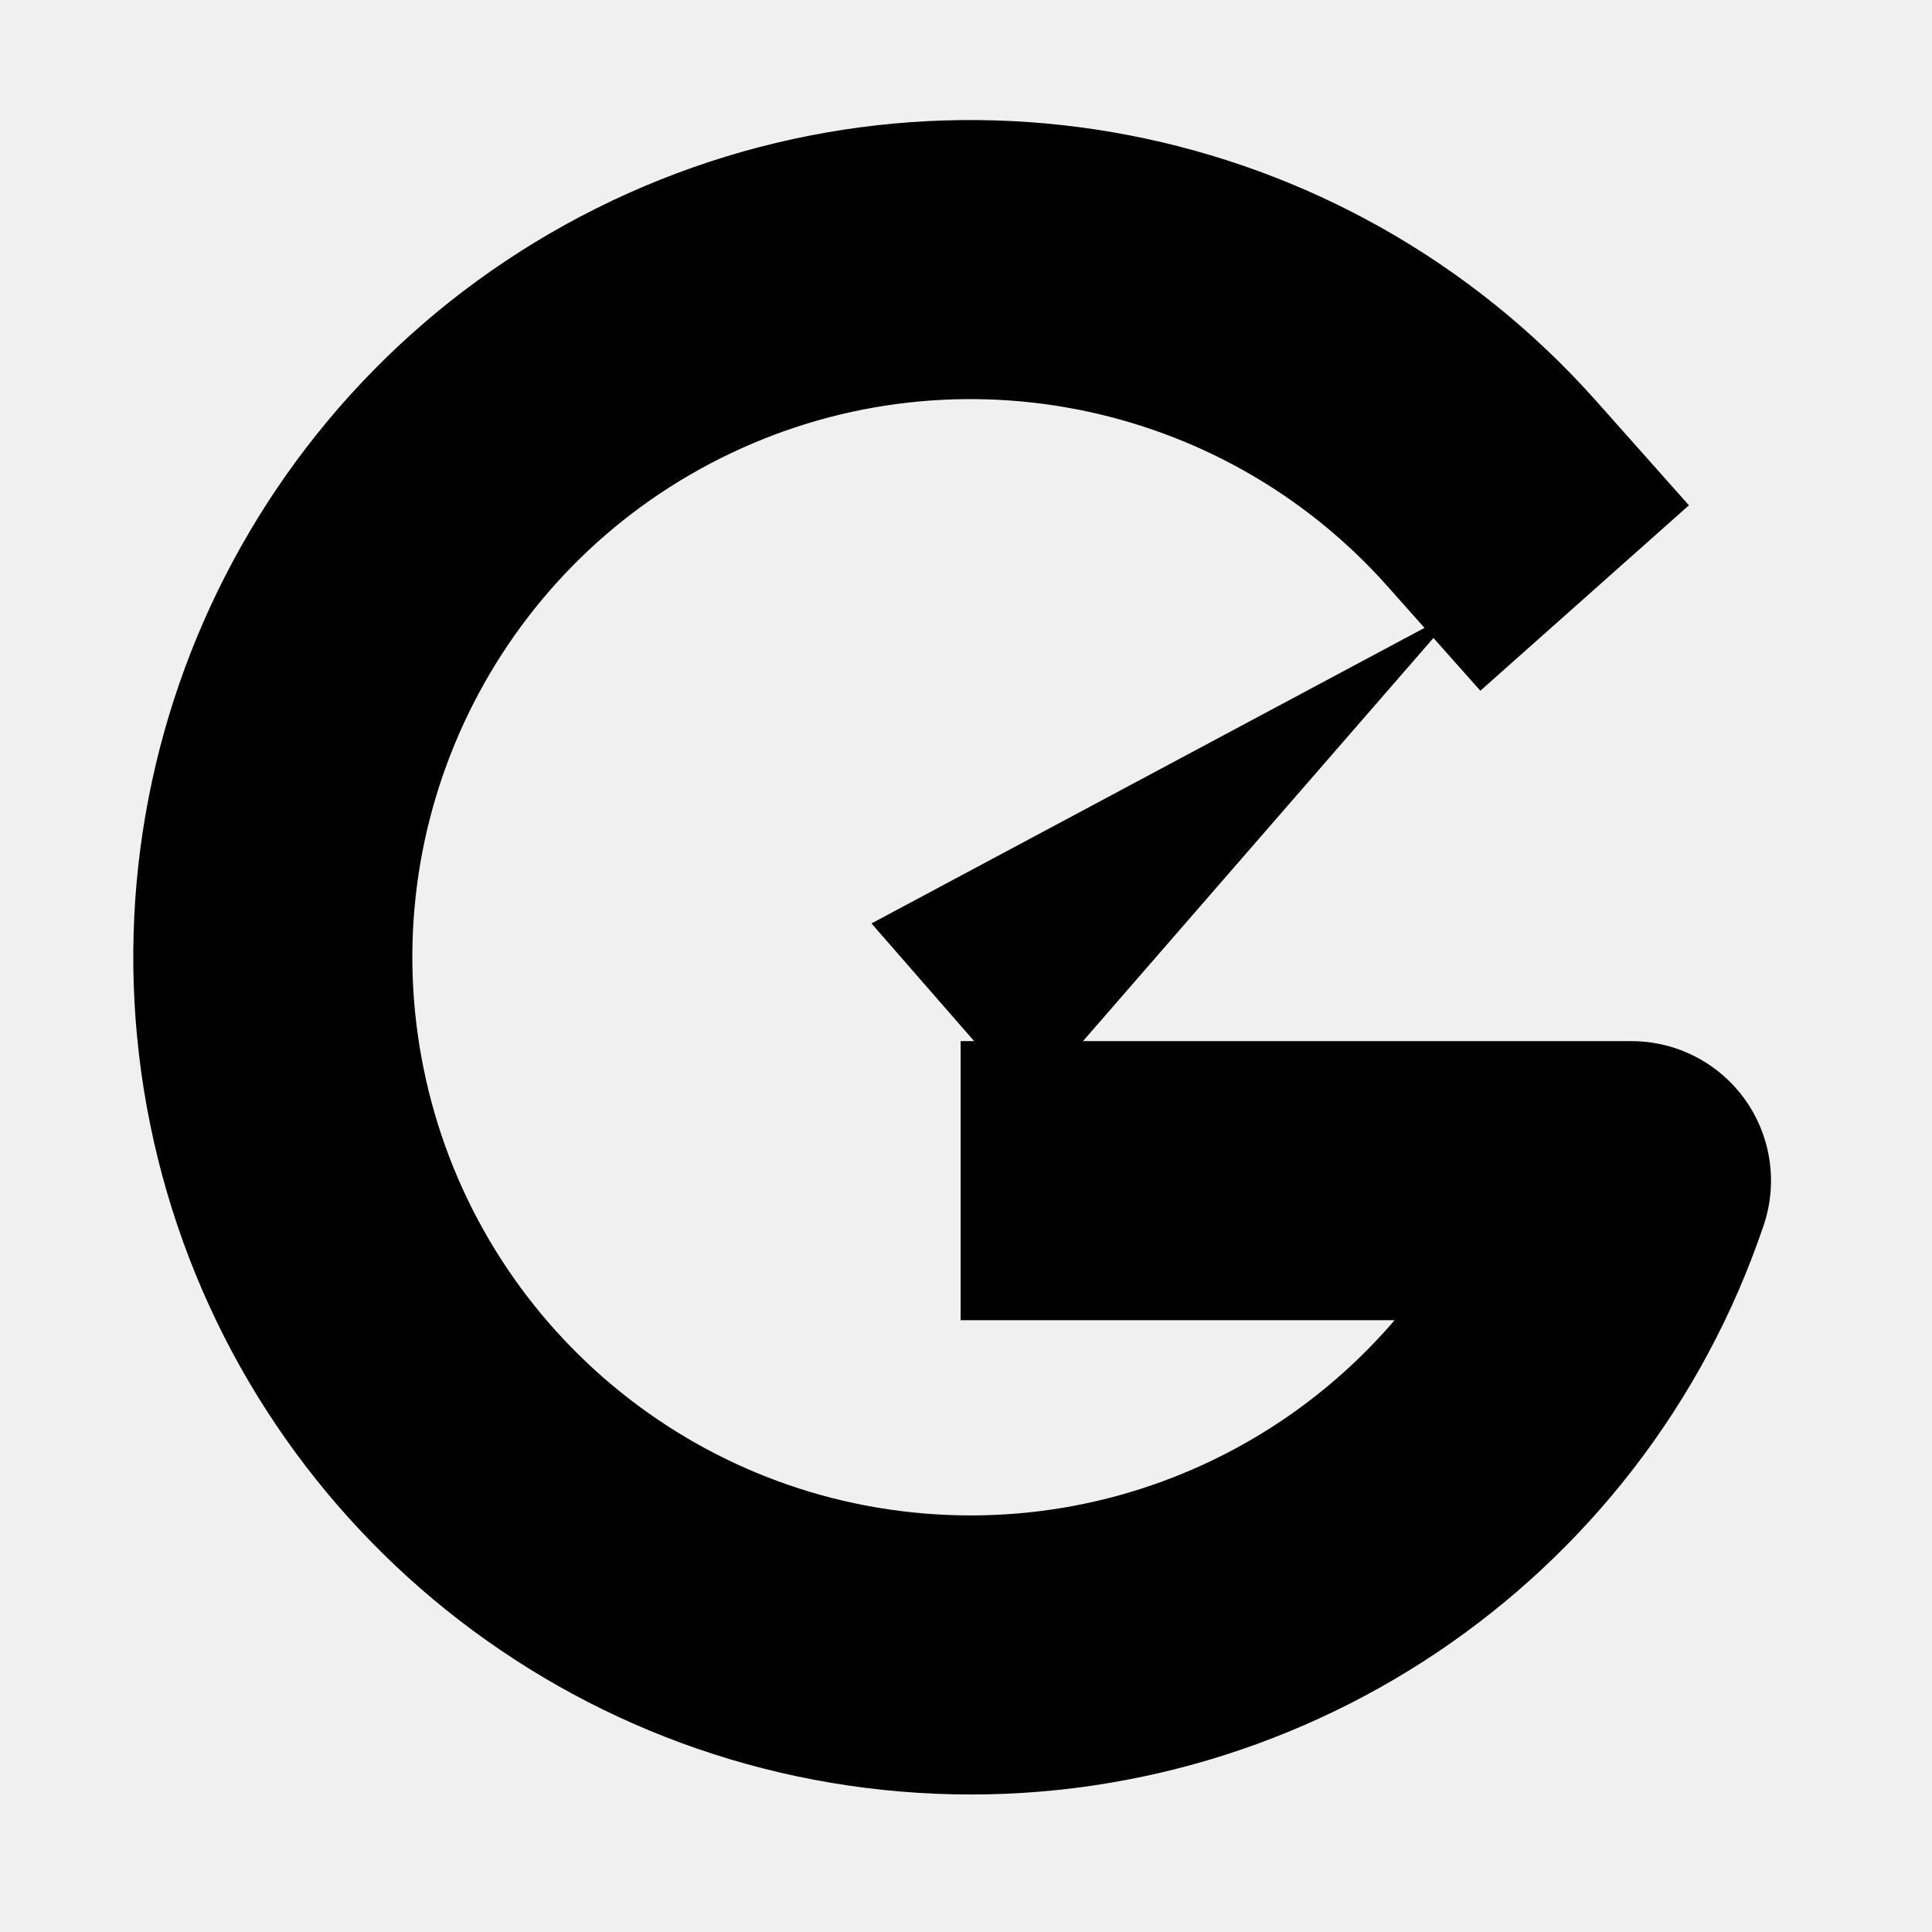
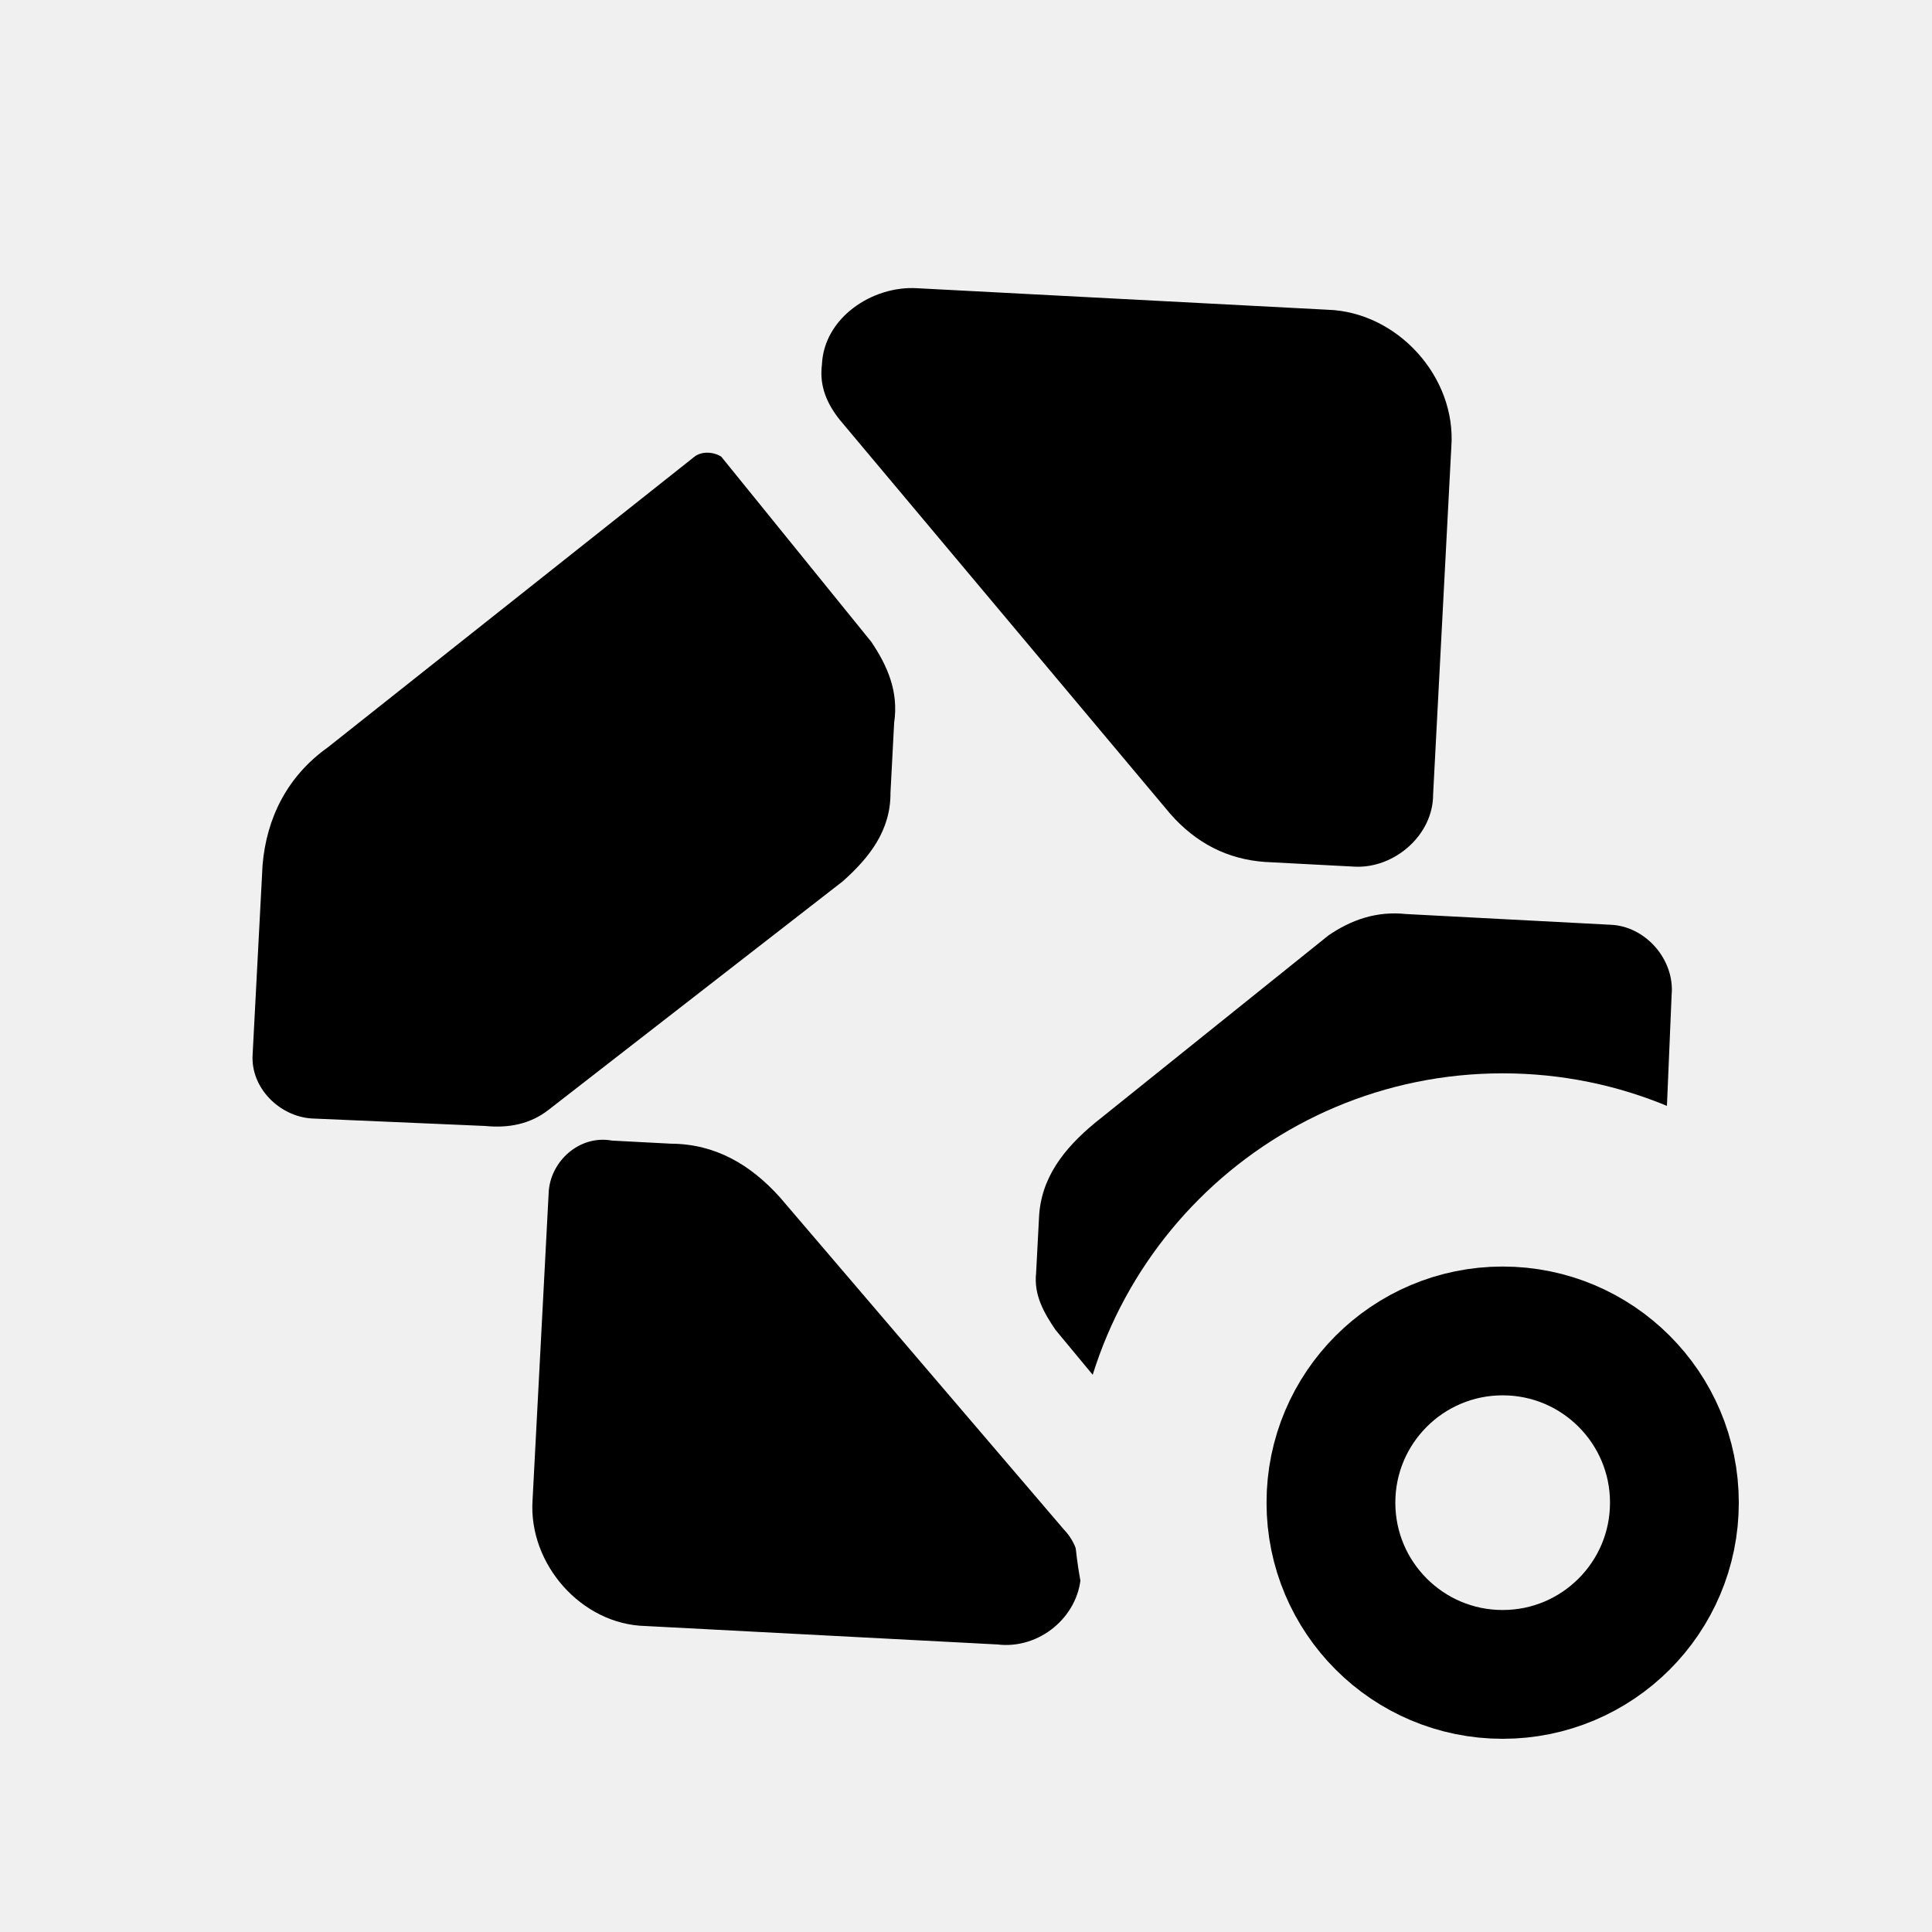
<svg xmlns="http://www.w3.org/2000/svg" width="36" height="36" viewBox="0 0 36 36">
-   <path d="M27.8 9.2A13 13 0 1 0 30.4 22H20.5" fill="none" stroke="#000" stroke-width="5.2" stroke-linecap="square" stroke-linejoin="round" />
-   <path d="M16.2 17.3 26.8 10.9 19.3 20.5Z" fill="#000" transform="rotate(3 18 18)" />
+   <defs>
+     <mask id="status-cutout" maskUnits="userSpaceOnUse" x="0" y="0" width="36" height="36">
+       <rect width="36" height="36" fill="white" />
+       <circle cx="28" cy="28" r="8" fill="black" />
+     </mask>
+   </defs>
+   <g mask="url(#status-cutout)">
+     <g transform="rotate(3 18 18)">
+       <svg x="3" y="3" width="30" height="30" viewBox="148 152 1010 1010" fill="#000" color="#000">
+         <path d="M600,234 L858,234 C901.9,233.1 941,272 940,316 L940,534 C941.5,559.8 917.9,582.1 893,582 L837,582 C813.1,581.6 792.9,572.3 776,555 L556,319 C547.5,309.4 542,298.6 543,285 C542.7,255.4 572.2,233.8 600,234 Z" />
+         <path d="M466,347 C470.4,343 478.1,343.1 483,346 L583,457 C593.9,471.5 601.9,487.2 600,507 L600,551 C601.4,574.3 589.2,592 573,608 L396,761 C385.2,770.3 371.9,773.7 357,773 L248,774 C227.8,773.7 208.8,756.8 209,736 L209,617 C209.9,587.1 221.7,560.3 246,541 L466,347 Z" />
+         <path d="M927,610 L1055,610 C1077.3,609.5 1096.9,629.7 1096,652 L1097,750 C1097.3,773.2 1086.9,793.3 1069,808 L842,996 C837.7,1000.7 830.5,999 826,996 L721,882 C713.2,871.7 706.2,860.9 707,847 L707,812 C706.9,787.2 720.4,768.1 739,751 L879,626 C892.8,615.4 908.4,609 927,610 Z" />
+         <path d="M437,778 L474,778 C502,776.7 524.6,788.6 544,808 L733,1007 C741.1,1014.6 743.9,1024.5 745,1035 C744.9,1061.1 721.3,1082.8 695,1081 L474,1081 C433.6,1082.2 398.5,1045.9 399,1006 L399,813 C398.7,793.3 416.2,775.3 437,778 Z" />
+       </svg>
+     </g>
+   </g>
+   <circle cx="28" cy="28" r="3.2" fill="none" stroke="#000" stroke-width="2.4" />
</svg>
